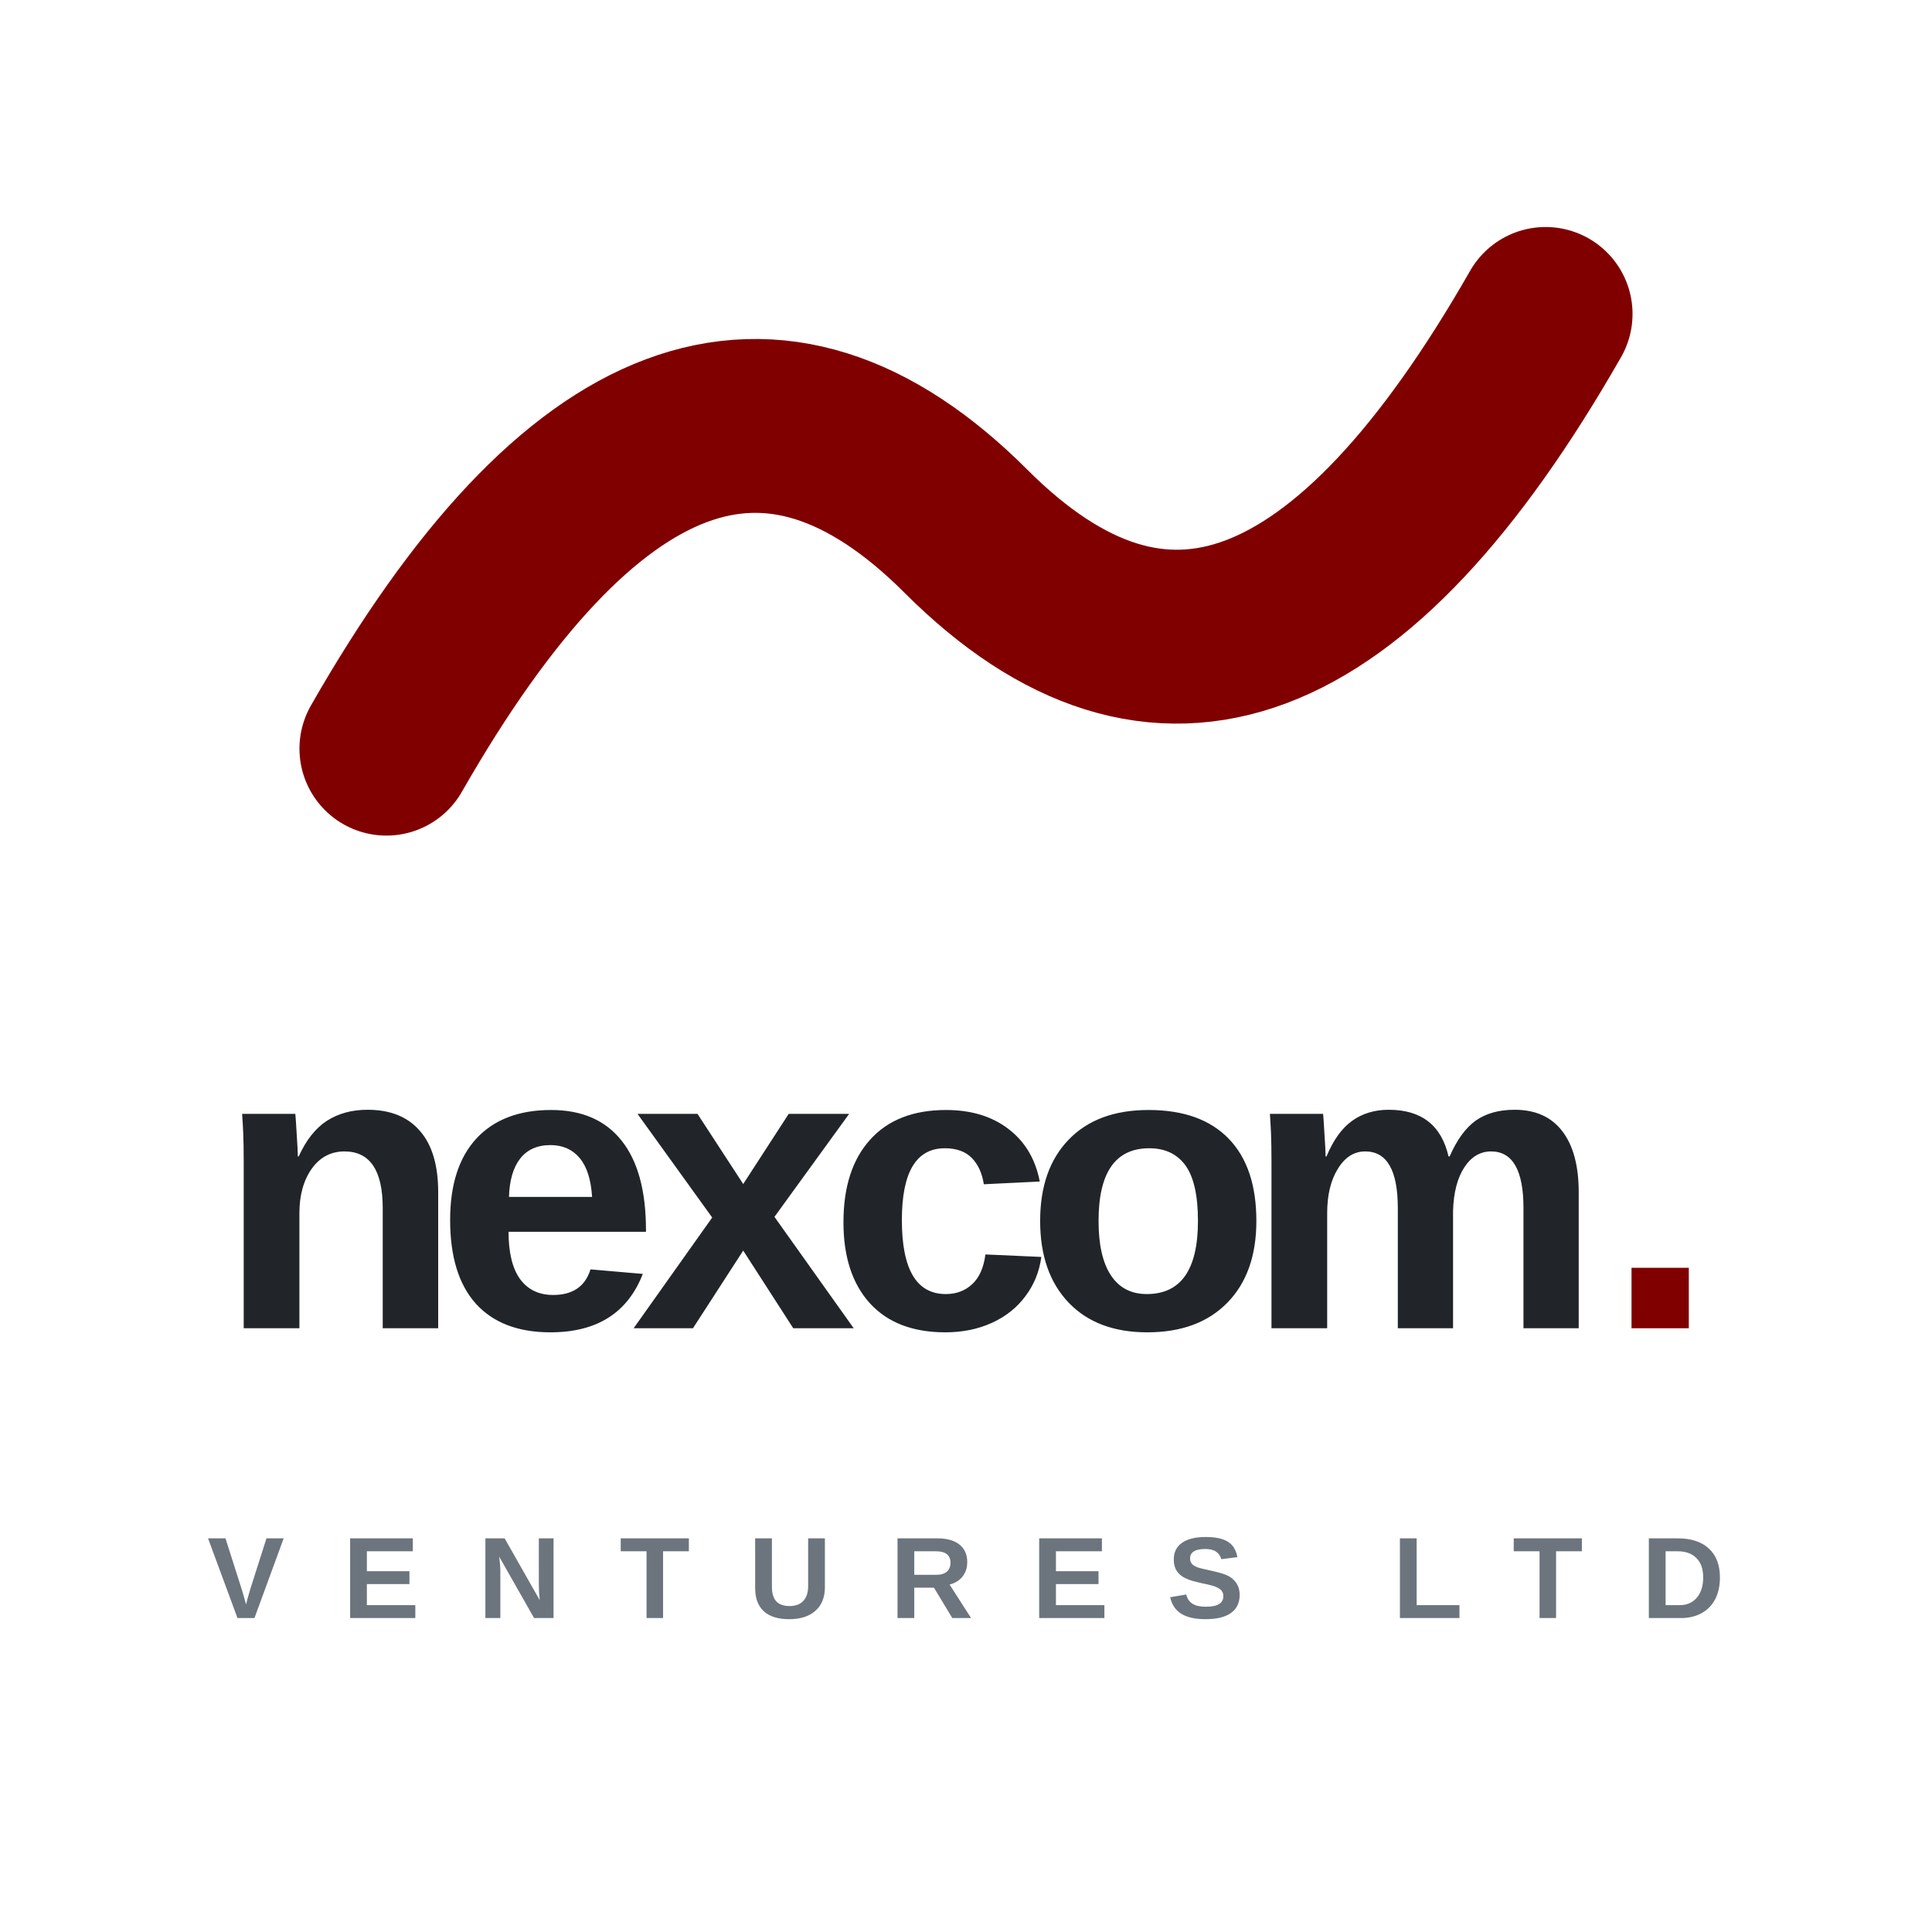
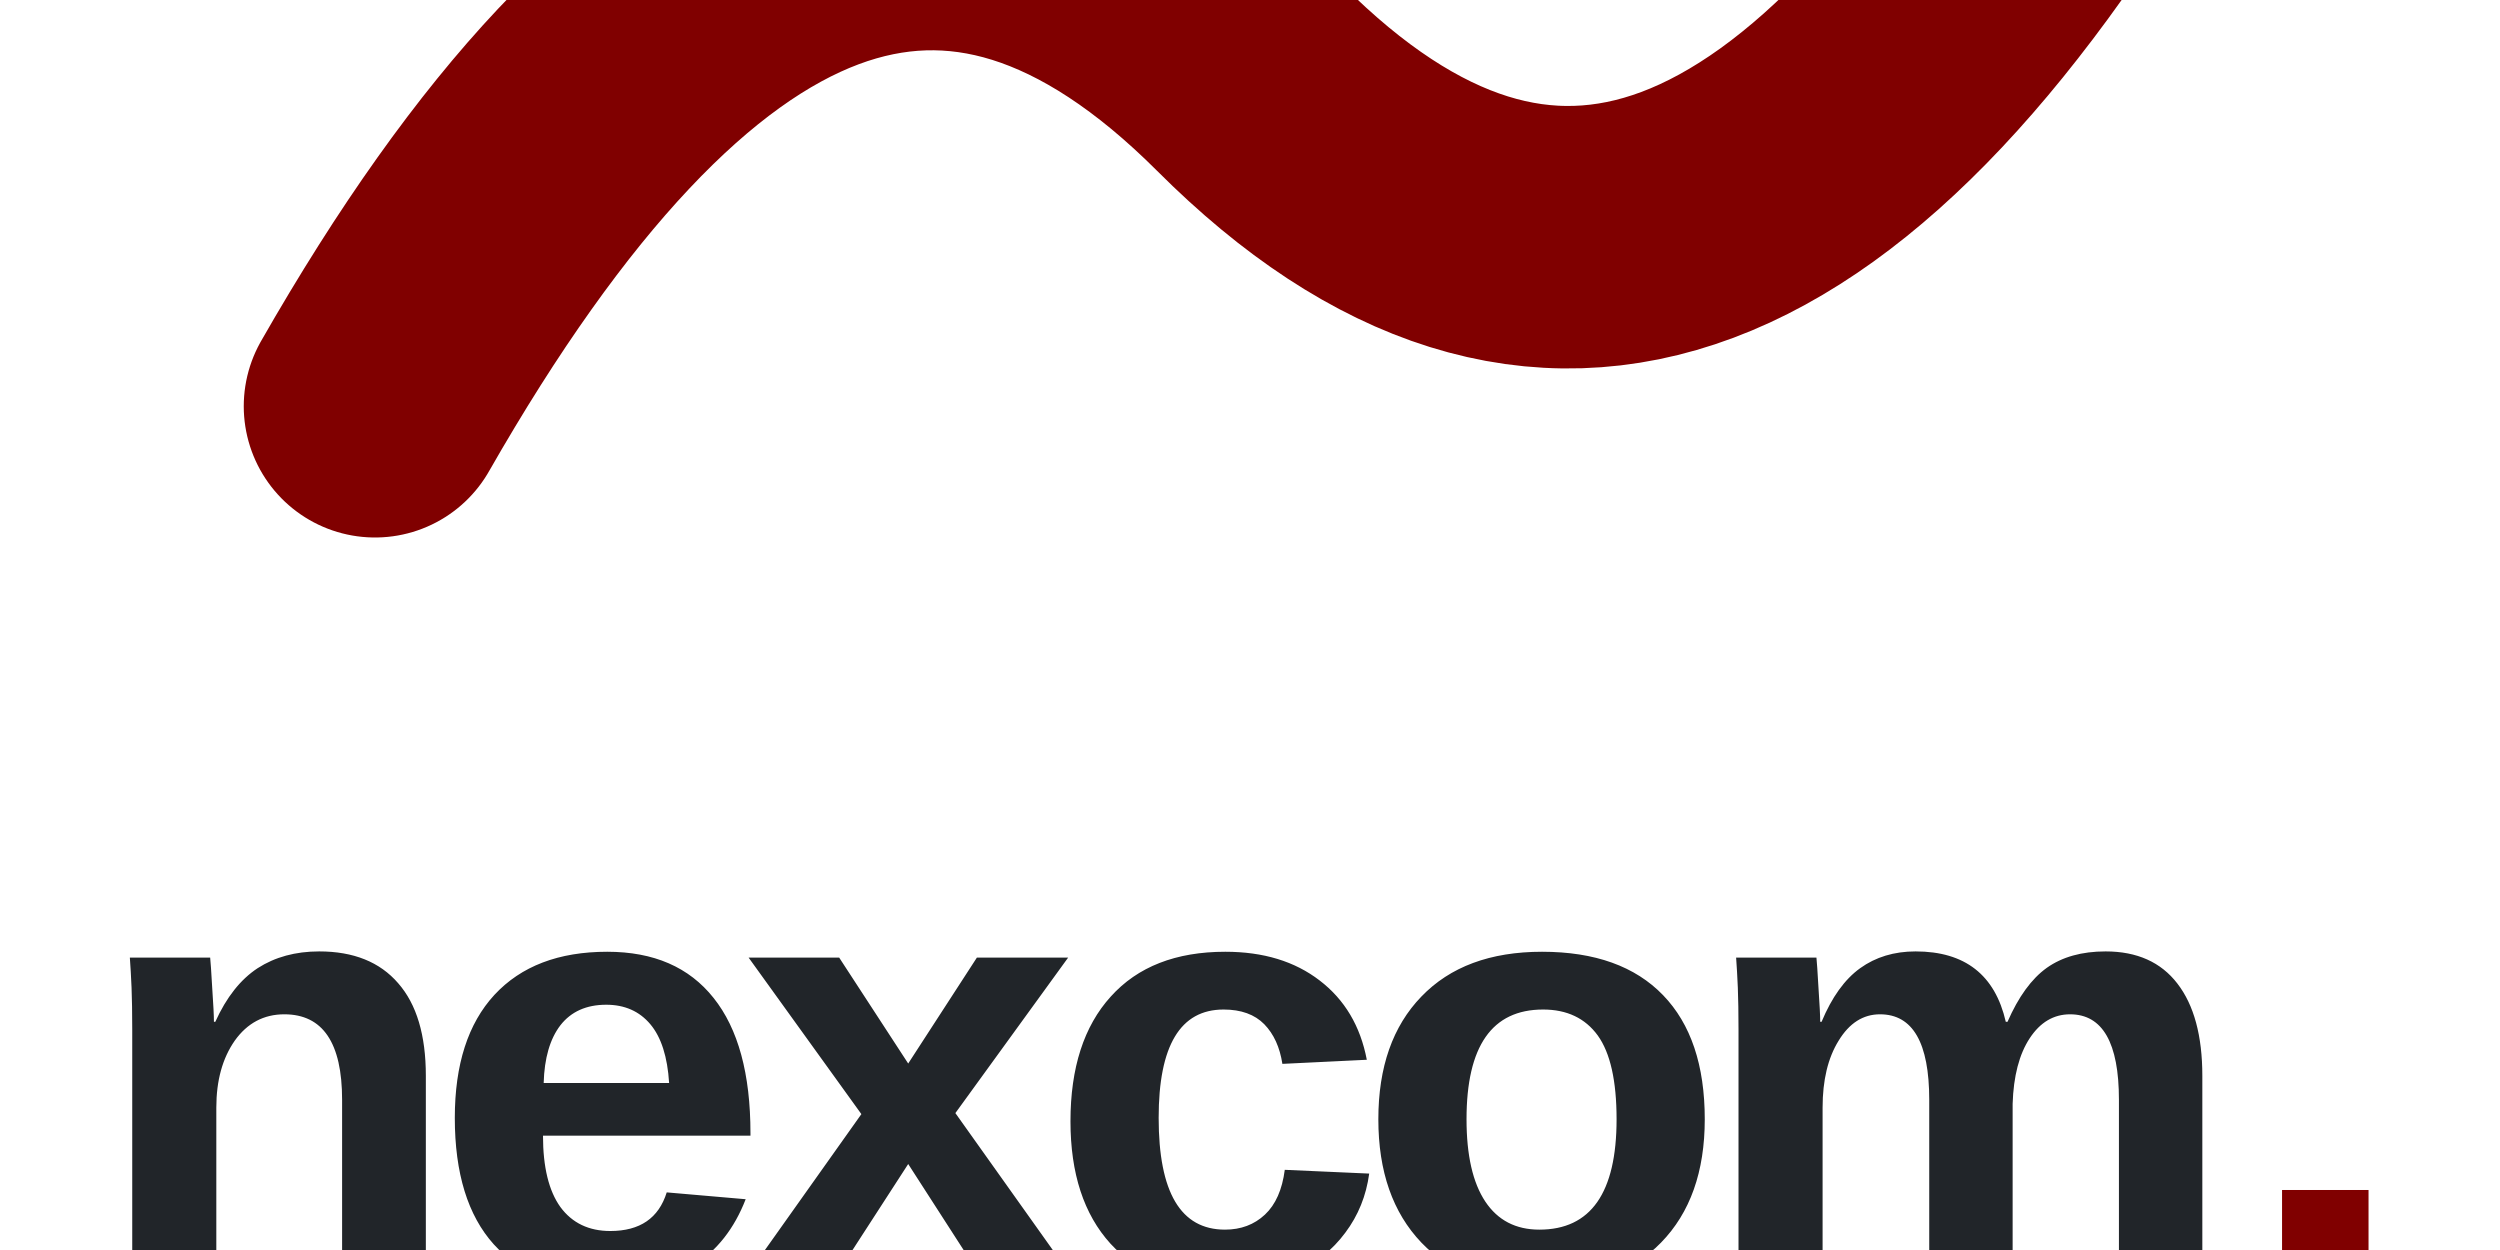
- <svg xmlns="http://www.w3.org/2000/svg" viewBox="0 0 400 400">
-   <rect width="400" height="400" fill="white" />
-   <g transform="translate(200, 200)">
-     <g transform="scale(3.0) translate(-50, -50)">
+ <svg xmlns="http://www.w3.org/2000/svg" viewBox="0 0 400 200">
+   <rect width="400" height="200" fill="white" />
+   <g transform="translate(200, 100)">
+     <g transform="scale(3.5) translate(-50, -45)">
      <path d="M10,35 Q30,0 50,20 T90,5" fill="none" stroke="#800000" stroke-width="12" stroke-linecap="round" />
-       <text x="50" y="75" text-anchor="middle" font-family="Arial, sans-serif" font-weight="900" font-size="28" letter-spacing="-2" fill="#212529">nexcom<tspan fill="#800000">.</tspan>
+       <text x="50" y="75" text-anchor="middle" font-family="Arial, sans-serif" font-weight="900" font-size="28" letter-spacing="-1.5" fill="#212529">nexcom<tspan fill="#800000">.</tspan>
      </text>
-       <text x="50" y="95" text-anchor="middle" font-family="Arial, sans-serif" font-weight="800" font-size="8" letter-spacing="4" fill="#6c757d" text-transform="uppercase">VENTURES LTD</text>
+       <text x="50" y="93" text-anchor="middle" font-family="Arial, sans-serif" font-weight="800" font-size="7" letter-spacing="3.5" fill="#6c757d" text-transform="uppercase">VENTURES LTD</text>
    </g>
  </g>
</svg>
